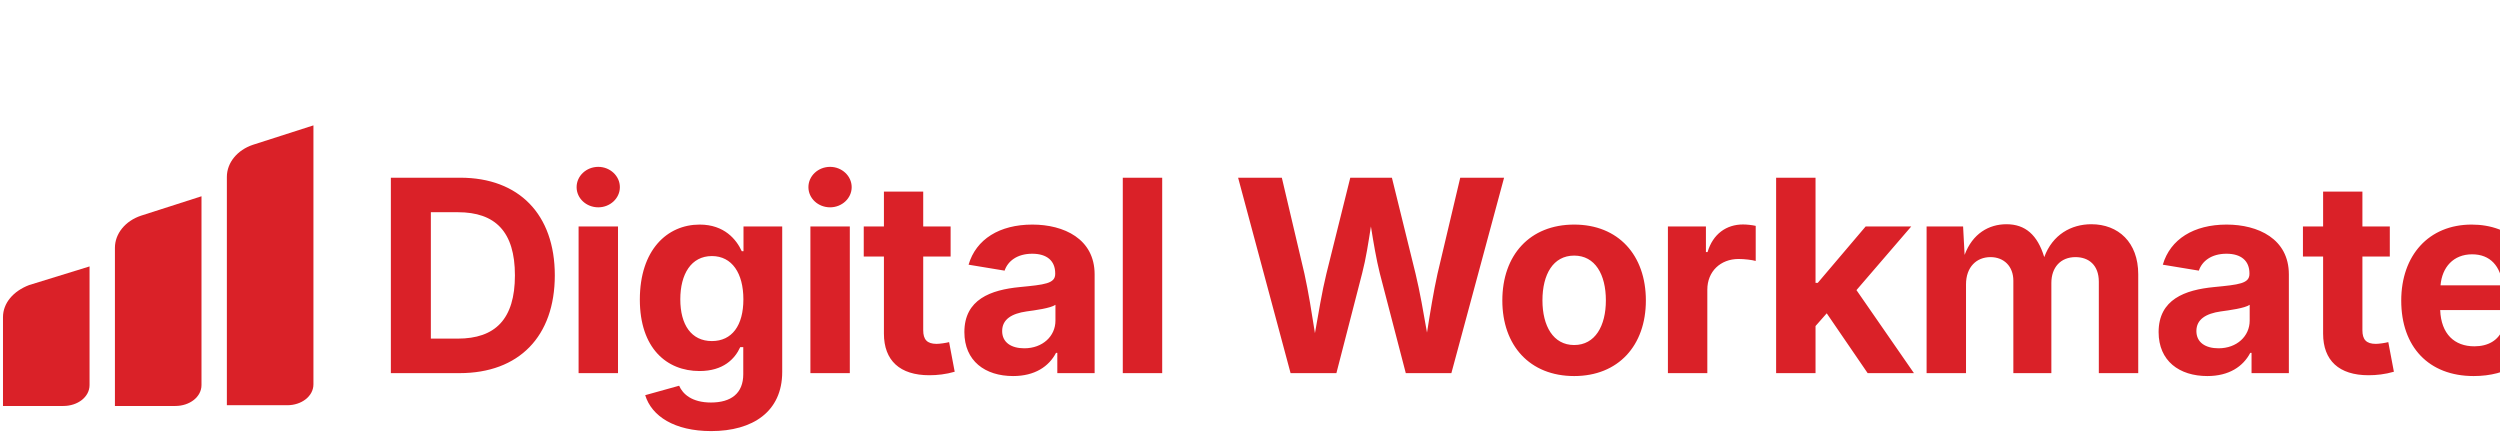
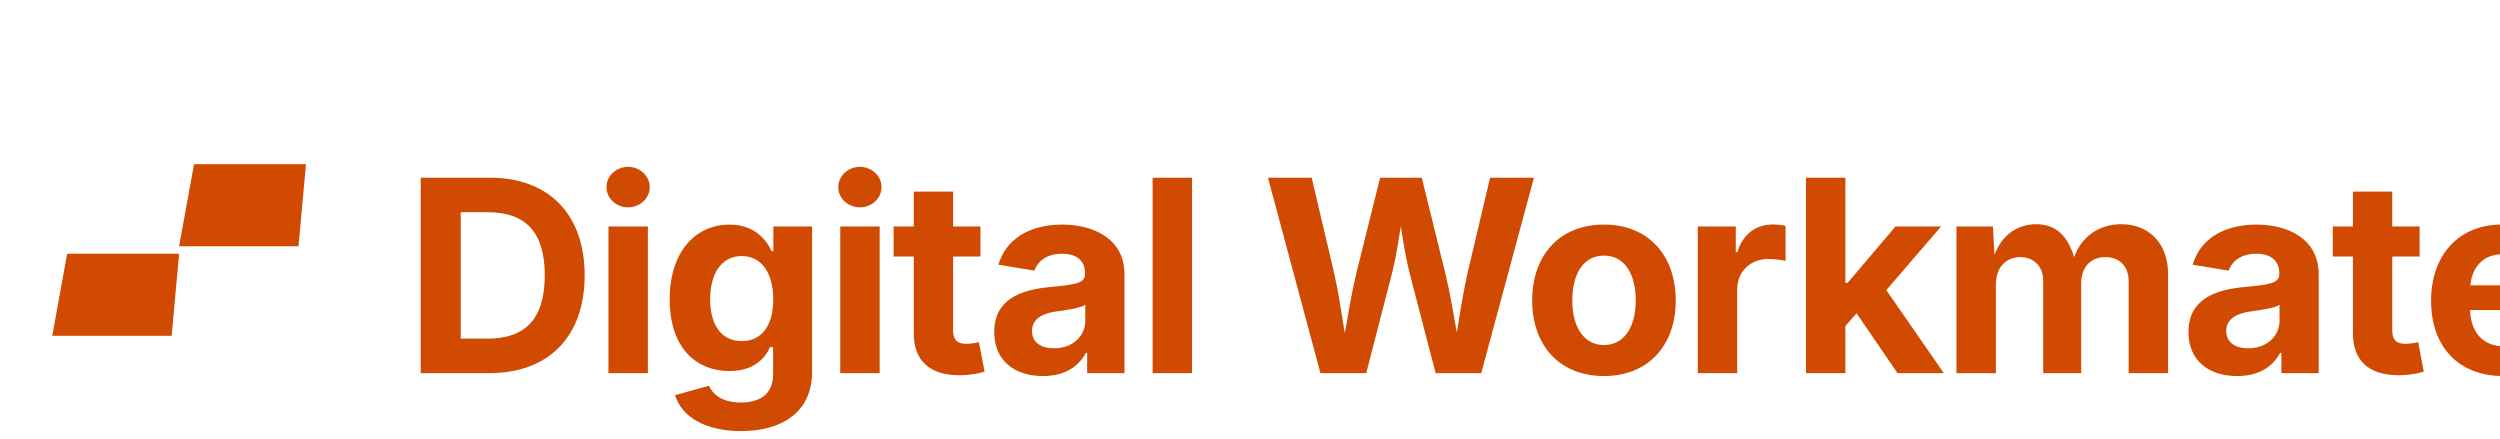
<svg xmlns="http://www.w3.org/2000/svg" version="1.1" x="0px" y="0px" viewBox="0 0 335 58.7" xml:space="preserve">
  <style type="text/css">
-     .st0{fill:#DA2128;}
-     /* Adjusted font-size slightly to fit the container height better without clipping */
+     .st0{fill:#D04A02;}
    .brand-text{font-family: 'Inter', -apple-system, BlinkMacSystemFont, sans-serif; font-weight: 700; font-size: 36px; letter-spacing: -0.02em;}
  </style>
-   <g>
-     <g transform="translate(-233, -277.5)">
-       <path class="st0" d="m266.9,296.9c-2.1,0.7-3.5,2.4-3.5,4.3v30.6h8.1c1.9,0,3.5-1.2,3.5-2.8v-34.7L266.9,296.9z" />
-       <path class="st0" d="m251.9,306.4c-2.1,0.7-3.5,2.4-3.5,4.3v21.2h8.1c1.9,0,3.5-1.2,3.5-2.8v-25.3L251.9,306.4z" />
-       <path class="st0" d="m236.9,315.7c-2.1,0.8-3.5,2.4-3.5,4.3v11.9h8.1c1.9,0,3.5-1.2,3.5-2.8v-15.9L236.9,315.7z" />
-     </g>
-     <text x="50" y="50" class="st0 brand-text">Digital Workmate</text>
-   </g>
+   <polygon class="st0" points="7,45 23,45 24,34 9,34" />
+   <polygon class="st0" points="24,33 40,33 41,22 26,22" />
+   <text x="54" y="50" class="st0 brand-text">Digital Workmate</text>
</svg>
